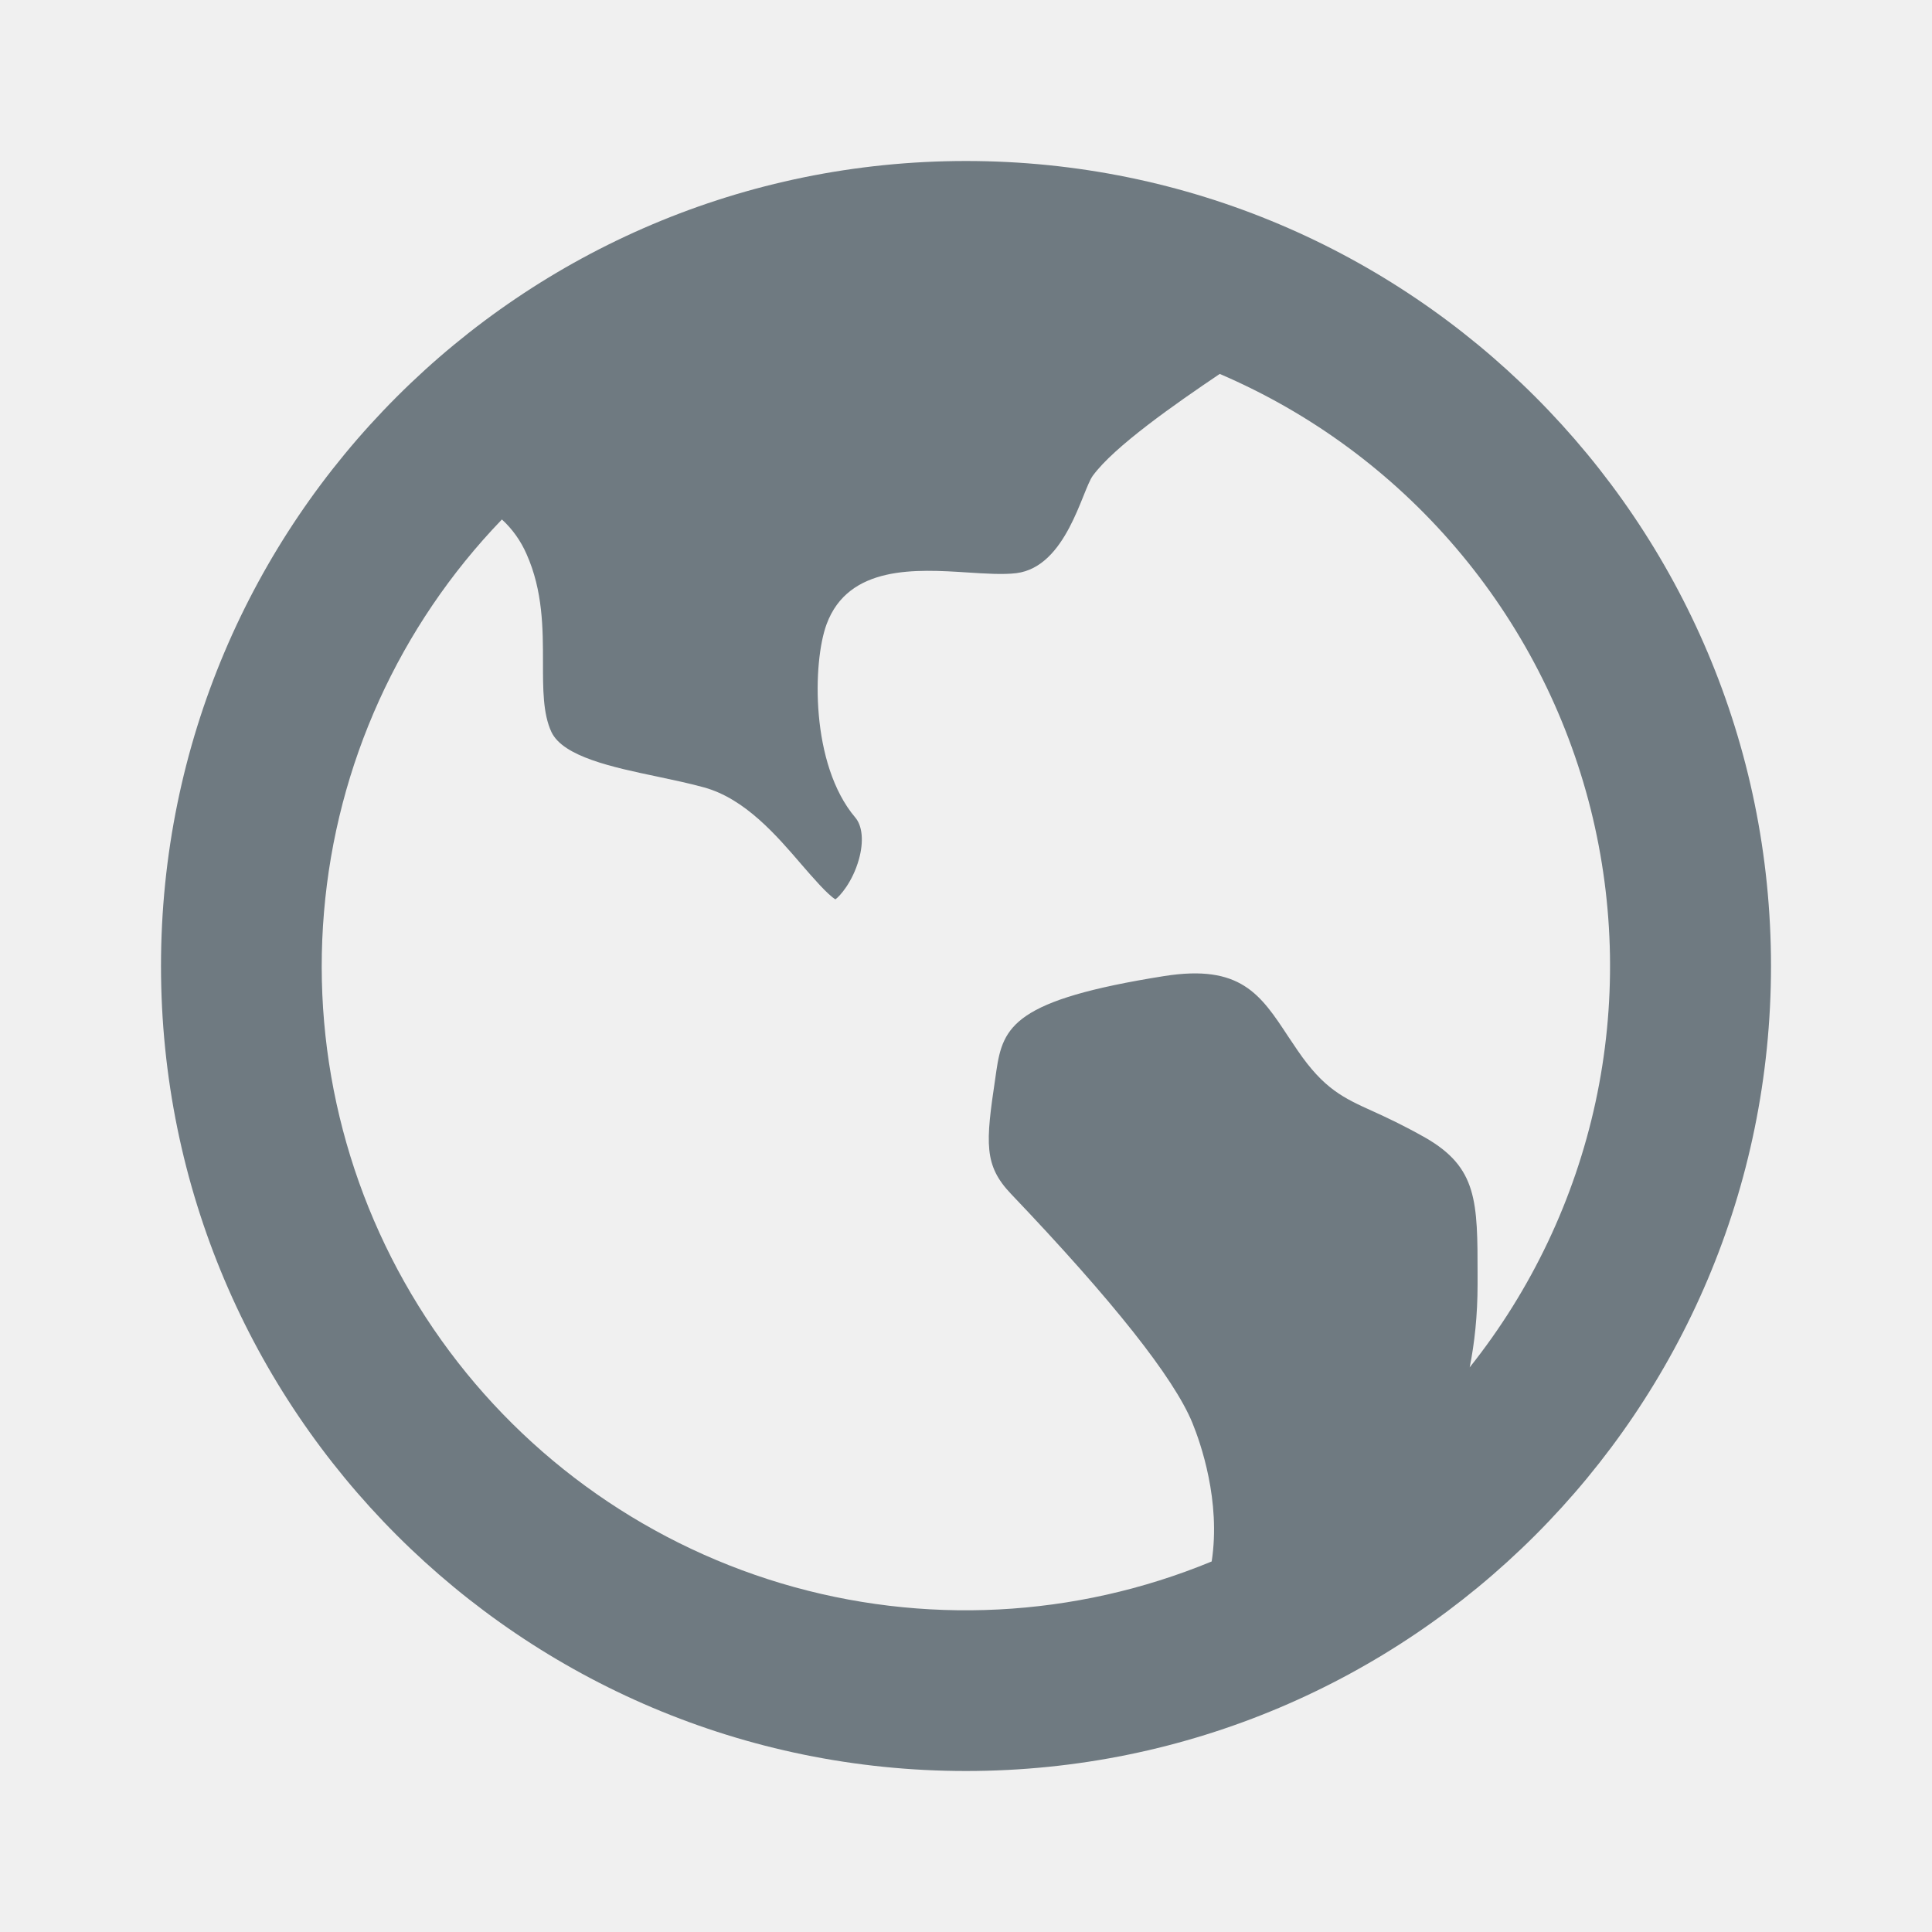
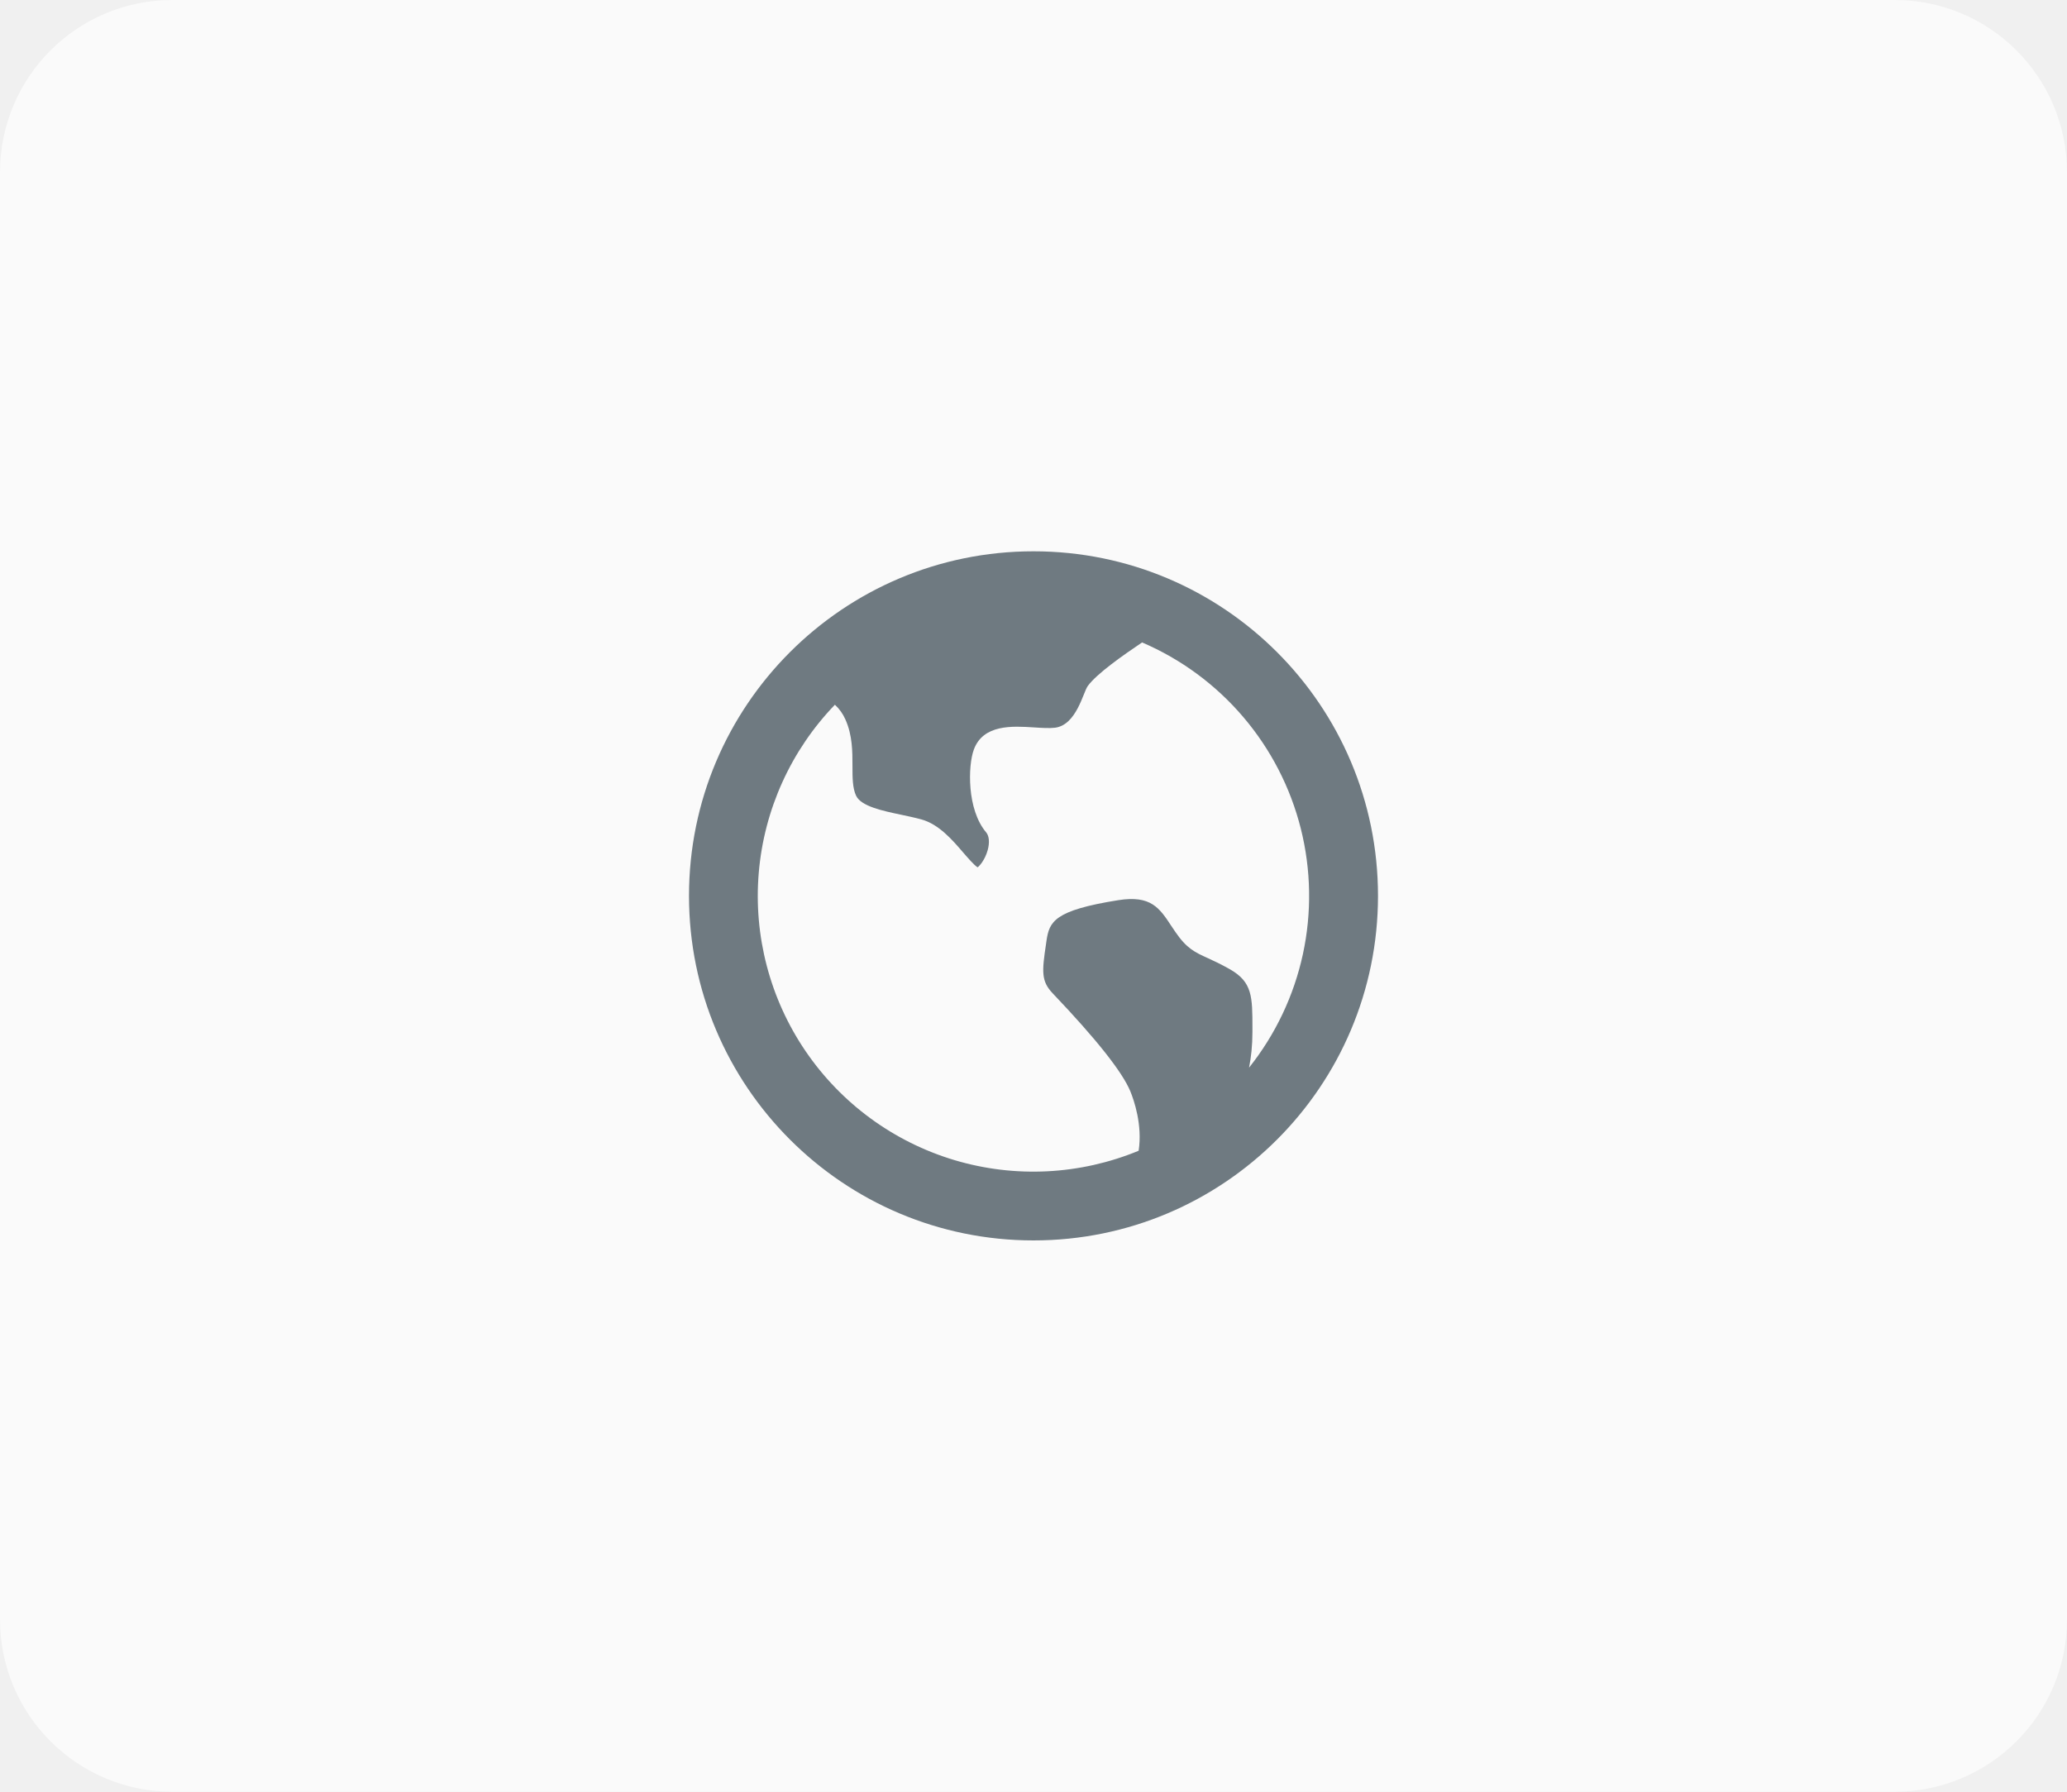
- <svg xmlns="http://www.w3.org/2000/svg" width="24" height="24" viewBox="0 0 24 24" fill="none">
-   <path d="M6.235 6.453C4.96 7.776 4.179 9.498 4.025 11.329C3.87 13.16 4.35 14.989 5.384 16.507C6.419 18.026 7.945 19.142 9.705 19.669C11.466 20.195 13.354 20.099 15.052 19.397C15.167 18.647 14.915 17.927 14.812 17.675C14.582 17.115 13.824 16.158 12.559 14.831C12.221 14.476 12.243 14.203 12.364 13.394L12.377 13.303C12.459 12.749 12.597 12.421 14.462 12.125C15.41 11.975 15.659 12.353 16.004 12.878L16.12 13.05C16.448 13.53 16.691 13.64 17.058 13.806C17.223 13.881 17.428 13.976 17.703 14.131C18.355 14.504 18.355 14.925 18.355 15.847V15.952C18.355 16.343 18.317 16.687 18.257 16.986C19.024 16.023 19.559 14.896 19.82 13.692C20.08 12.489 20.059 11.241 19.759 10.047C19.458 8.853 18.886 7.744 18.087 6.807C17.288 5.87 16.284 5.13 15.152 4.645C14.599 5.018 13.84 5.547 13.575 5.91C13.44 6.095 13.248 7.042 12.625 7.12C12.463 7.14 12.244 7.126 12.012 7.111C11.39 7.071 10.54 7.016 10.268 7.755C10.095 8.223 10.065 9.495 10.624 10.155C10.714 10.26 10.731 10.455 10.67 10.674C10.59 10.961 10.429 11.136 10.378 11.172C10.282 11.116 10.09 10.893 9.959 10.742C9.646 10.377 9.254 9.922 8.748 9.782C8.564 9.731 8.362 9.689 8.165 9.647C7.616 9.532 6.995 9.401 6.85 9.093C6.744 8.867 6.745 8.556 6.745 8.228C6.745 7.811 6.745 7.34 6.541 6.883C6.47 6.72 6.366 6.573 6.235 6.453V6.453ZM12 22C6.477 22 2 17.523 2 12C2 6.477 6.477 2 12 2C17.523 2 22 6.477 22 12C22 17.523 17.523 22 12 22Z" fill="#6F7A81" />
+ <svg xmlns="http://www.w3.org/2000/svg" width="60" height="52" viewBox="0 0 60 52" fill="none">
+   <rect width="60" height="52" rx="5" fill="white" fill-opacity="0.65" />
+   <g clip-path="url(#clip0_7_151)">
+     <path d="M24.235 20.453C22.96 21.776 22.18 23.498 22.025 25.329C21.87 27.16 22.35 28.989 23.384 30.507C24.419 32.026 25.945 33.142 27.705 33.669C29.466 34.195 31.354 34.099 33.052 33.397C33.167 32.647 32.915 31.927 32.812 31.675C32.582 31.115 31.824 30.158 30.559 28.831C30.221 28.476 30.243 28.203 30.364 27.394L30.377 27.303C30.459 26.749 30.597 26.421 32.462 26.125C33.41 25.975 33.659 26.353 34.004 26.878L34.12 27.05C34.448 27.53 34.691 27.64 35.058 27.806C35.223 27.881 35.428 27.976 35.703 28.131C36.355 28.504 36.355 28.925 36.355 29.847V29.952C36.355 30.343 36.317 30.687 36.257 30.986C37.024 30.023 37.559 28.896 37.82 27.692C38.08 26.489 38.059 25.241 37.759 24.047C37.458 22.853 36.886 21.744 36.087 20.807C35.288 19.87 34.284 19.13 33.152 18.645C32.599 19.018 31.84 19.547 31.575 19.91C31.44 20.095 31.248 21.042 30.625 21.12C30.463 21.14 30.244 21.126 30.012 21.111C29.39 21.071 28.54 21.016 28.268 21.755C28.095 22.223 28.065 23.495 28.624 24.155C28.714 24.26 28.731 24.455 28.67 24.674C28.59 24.961 28.429 25.136 28.378 25.172C28.282 25.116 28.09 24.893 27.959 24.742C27.646 24.377 27.254 23.922 26.748 23.782C26.564 23.731 26.362 23.689 26.165 23.647C25.616 23.532 24.995 23.401 24.85 23.093C24.744 22.867 24.745 22.556 24.745 22.228C24.745 21.811 24.745 21.34 24.541 20.883C24.47 20.72 24.366 20.573 24.235 20.453ZM30 36C24.477 36 20 31.523 20 26C20 20.477 24.477 16 30 16C35.523 16 40 20.477 40 26C40 31.523 35.523 36 30 36Z" fill="#6F7A81" />
+   </g>
+   <defs>
+     <clipPath id="clip0_7_151">
+       <rect width="24" height="24" fill="white" transform="translate(18 14)" />
+     </clipPath>
+   </defs>
</svg>
